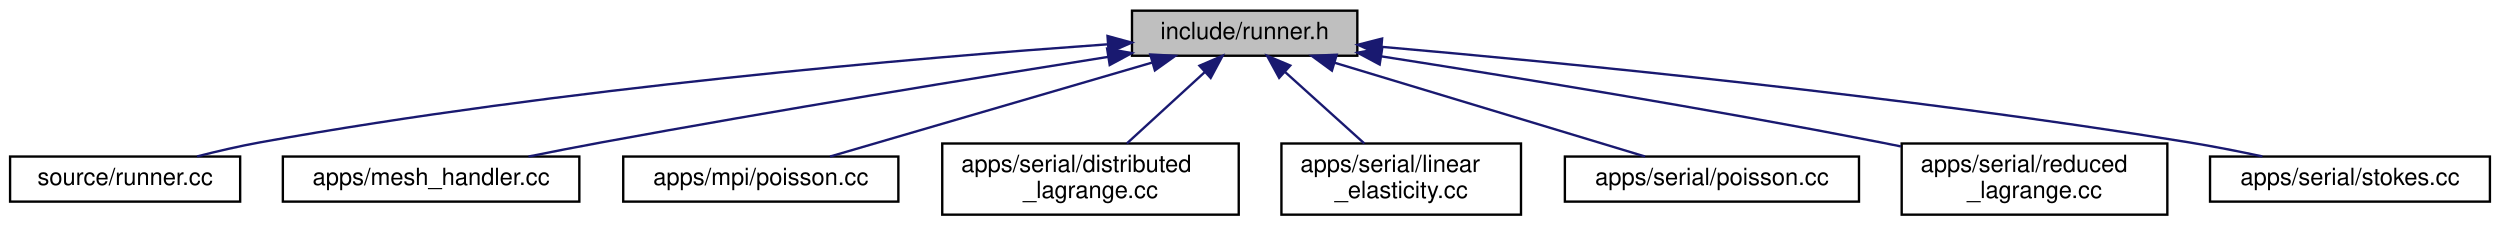
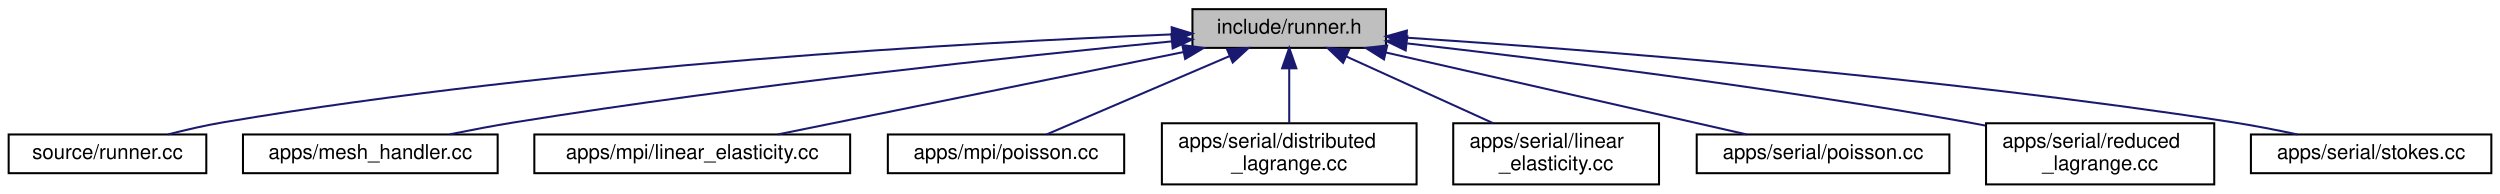
- <svg xmlns="http://www.w3.org/2000/svg" xmlns:xlink="http://www.w3.org/1999/xlink" width="1054pt" height="95pt" viewBox="0.00 0.00 1053.50 95.00">
+ <svg xmlns="http://www.w3.org/2000/svg" xmlns:xlink="http://www.w3.org/1999/xlink" width="1227pt" height="95pt" viewBox="0.00 0.00 1226.50 95.00">
  <g id="graph0" class="graph" transform="scale(1 1) rotate(0) translate(4 91)">
    <g id="node1" class="node">
      <g id="a_node1">
        <a xlink:title=" ">
-           <polygon fill="#bfbfbf" stroke="black" points="473,-67.5 473,-86.5 568,-86.5 568,-67.5 473,-67.5" />
-           <text text-anchor="middle" x="520.5" y="-74.5" font-family="Helvetica,sans-Serif" font-size="10.00">include/runner.h</text>
+           <polygon fill="#bfbfbf" stroke="black" points="581,-67.5 581,-86.5 676,-86.5 676,-67.5 581,-67.5" />
+           <text text-anchor="middle" x="628.5" y="-74.5" font-family="Helvetica,sans-Serif" font-size="10.00">include/runner.h</text>
        </a>
      </g>
    </g>
    <g id="node2" class="node">
      <g id="a_node2">
        <a xlink:href="runner_8cc.html" target="_top" xlink:title=" ">
          <polygon fill="none" stroke="black" points="0,-6 0,-25 97,-25 97,-6 0,-6" />
          <text text-anchor="middle" x="48.5" y="-13" font-family="Helvetica,sans-Serif" font-size="10.00">source/runner.cc</text>
        </a>
      </g>
    </g>
    <g id="edge1" class="edge">
-       <path fill="none" stroke="midnightblue" d="M462.46,-72.3C381.88,-66.58 231.77,-53.79 105.5,-31 96.76,-29.42 87.37,-27.24 78.8,-25.05" />
-       <polygon fill="midnightblue" stroke="midnightblue" points="462.67,-75.83 472.89,-73.03 463.16,-68.84 462.67,-75.83" />
+       <path fill="none" stroke="midnightblue" d="M570.78,-74.11C473.97,-70.26 273.05,-59.32 105.5,-31 96.54,-29.49 86.92,-27.27 78.18,-25.03" />
+       <polygon fill="midnightblue" stroke="midnightblue" points="570.81,-77.62 580.94,-74.51 571.08,-70.62 570.81,-77.62" />
    </g>
    <g id="node3" class="node">
      <g id="a_node3">
        <a xlink:href="mesh__handler_8cc.html" target="_top" xlink:title="Mesh generator and reader.">
          <polygon fill="none" stroke="black" points="115,-6 115,-25 240,-25 240,-6 115,-6" />
          <text text-anchor="middle" x="177.5" y="-13" font-family="Helvetica,sans-Serif" font-size="10.00">apps/mesh_handler.cc</text>
        </a>
      </g>
    </g>
    <g id="edge2" class="edge">
-       <path fill="none" stroke="midnightblue" d="M463.03,-67.04C408.11,-58.34 323.03,-44.5 249.5,-31 239.47,-29.16 228.67,-27.05 218.57,-25.02" />
-       <polygon fill="midnightblue" stroke="midnightblue" points="462.51,-70.5 472.93,-68.61 463.6,-63.59 462.51,-70.5" />
+       <path fill="none" stroke="midnightblue" d="M570.8,-70.68C496.15,-63.46 362.19,-49.31 248.5,-31 238.07,-29.32 226.84,-27.18 216.45,-25.07" />
+       <polygon fill="midnightblue" stroke="midnightblue" points="570.64,-74.18 580.93,-71.66 571.31,-67.22 570.64,-74.18" />
    </g>
    <g id="node4" class="node">
      <g id="a_node4">
-         <a xlink:href="apps_2mpi_2poisson_8cc.html" target="_top" xlink:title=" ">
-           <polygon fill="none" stroke="black" points="258.5,-6 258.5,-25 374.5,-25 374.5,-6 258.5,-6" />
-           <text text-anchor="middle" x="316.5" y="-13" font-family="Helvetica,sans-Serif" font-size="10.00">apps/mpi/poisson.cc</text>
+         <a xlink:href="apps_2mpi_2linear__elasticity_8cc.html" target="_top" xlink:title=" ">
+           <polygon fill="none" stroke="black" points="258,-6 258,-25 413,-25 413,-6 258,-6" />
+           <text text-anchor="middle" x="335.5" y="-13" font-family="Helvetica,sans-Serif" font-size="10.00">apps/mpi/linear_elasticity.cc</text>
        </a>
      </g>
    </g>
    <g id="edge3" class="edge">
-       <path fill="none" stroke="midnightblue" d="M481.42,-64.6C441.78,-53.04 381.32,-35.41 345.67,-25.01" />
-       <polygon fill="midnightblue" stroke="midnightblue" points="480.69,-68.04 491.27,-67.48 482.65,-61.32 480.69,-68.04" />
+       <path fill="none" stroke="midnightblue" d="M576.67,-65.47C519.88,-53.94 429.91,-35.67 377.4,-25.01" />
+       <polygon fill="midnightblue" stroke="midnightblue" points="576.02,-68.91 586.52,-67.48 577.42,-62.05 576.02,-68.91" />
    </g>
    <g id="node5" class="node">
      <g id="a_node5">
-         <a xlink:href="apps_2serial_2distributed__lagrange_8cc.html" target="_top" xlink:title=" ">
-           <polygon fill="none" stroke="black" points="393,-0.5 393,-30.5 518,-30.5 518,-0.5 393,-0.5" />
-           <text text-anchor="start" x="401" y="-18.5" font-family="Helvetica,sans-Serif" font-size="10.00">apps/serial/distributed</text>
-           <text text-anchor="middle" x="455.5" y="-7.5" font-family="Helvetica,sans-Serif" font-size="10.00">_lagrange.cc</text>
+         <a xlink:href="apps_2mpi_2poisson_8cc.html" target="_top" xlink:title=" ">
+           <polygon fill="none" stroke="black" points="431.5,-6 431.5,-25 547.5,-25 547.5,-6 431.5,-6" />
+           <text text-anchor="middle" x="489.5" y="-13" font-family="Helvetica,sans-Serif" font-size="10.00">apps/mpi/poisson.cc</text>
        </a>
      </g>
    </g>
    <g id="edge4" class="edge">
-       <path fill="none" stroke="midnightblue" d="M503.73,-60.65C493.57,-51.35 480.7,-39.57 470.82,-30.52" />
-       <polygon fill="midnightblue" stroke="midnightblue" points="501.45,-63.3 511.19,-67.48 506.17,-58.14 501.45,-63.3" />
+       <path fill="none" stroke="midnightblue" d="M599.25,-63.48C572.25,-51.92 532.9,-35.08 509.38,-25.01" />
+       <polygon fill="midnightblue" stroke="midnightblue" points="598.01,-66.76 608.58,-67.48 600.77,-60.32 598.01,-66.76" />
    </g>
    <g id="node6" class="node">
      <g id="a_node6">
-         <a xlink:href="apps_2serial_2linear__elasticity_8cc.html" target="_top" xlink:title=" ">
-           <polygon fill="none" stroke="black" points="536,-0.5 536,-30.5 637,-30.5 637,-0.5 536,-0.5" />
-           <text text-anchor="start" x="544" y="-18.5" font-family="Helvetica,sans-Serif" font-size="10.00">apps/serial/linear</text>
-           <text text-anchor="middle" x="586.5" y="-7.5" font-family="Helvetica,sans-Serif" font-size="10.00">_elasticity.cc</text>
+         <a xlink:href="apps_2serial_2distributed__lagrange_8cc.html" target="_top" xlink:title=" ">
+           <polygon fill="none" stroke="black" points="566,-0.5 566,-30.5 691,-30.5 691,-0.5 566,-0.5" />
+           <text text-anchor="start" x="574" y="-18.5" font-family="Helvetica,sans-Serif" font-size="10.00">apps/serial/distributed</text>
+           <text text-anchor="middle" x="628.5" y="-7.5" font-family="Helvetica,sans-Serif" font-size="10.00">_lagrange.cc</text>
        </a>
      </g>
    </g>
    <g id="edge5" class="edge">
-       <path fill="none" stroke="midnightblue" d="M537.53,-60.65C547.85,-51.35 560.91,-39.57 570.95,-30.52" />
-       <polygon fill="midnightblue" stroke="midnightblue" points="535.04,-58.18 529.96,-67.48 539.73,-63.38 535.04,-58.18" />
+       <path fill="none" stroke="midnightblue" d="M628.5,-57.23C628.5,-48.59 628.5,-38.5 628.5,-30.52" />
+       <polygon fill="midnightblue" stroke="midnightblue" points="625,-57.48 628.5,-67.48 632,-57.48 625,-57.48" />
    </g>
    <g id="node7" class="node">
      <g id="a_node7">
-         <a xlink:href="apps_2serial_2poisson_8cc.html" target="_top" xlink:title=" ">
-           <polygon fill="none" stroke="black" points="655.5,-6 655.5,-25 779.5,-25 779.5,-6 655.5,-6" />
-           <text text-anchor="middle" x="717.5" y="-13" font-family="Helvetica,sans-Serif" font-size="10.00">apps/serial/poisson.cc</text>
+         <a xlink:href="apps_2serial_2linear__elasticity_8cc.html" target="_top" xlink:title=" ">
+           <polygon fill="none" stroke="black" points="709,-0.5 709,-30.5 810,-30.5 810,-0.5 709,-0.5" />
+           <text text-anchor="start" x="717" y="-18.5" font-family="Helvetica,sans-Serif" font-size="10.00">apps/serial/linear</text>
+           <text text-anchor="middle" x="759.5" y="-7.5" font-family="Helvetica,sans-Serif" font-size="10.00">_elasticity.cc</text>
        </a>
      </g>
    </g>
    <g id="edge6" class="edge">
-       <path fill="none" stroke="midnightblue" d="M558.48,-64.53C596.77,-52.96 654.97,-35.38 689.33,-25.01" />
-       <polygon fill="midnightblue" stroke="midnightblue" points="557.29,-61.23 548.73,-67.48 559.31,-67.93 557.29,-61.23" />
+       <path fill="none" stroke="midnightblue" d="M656.39,-63.33C677.59,-53.7 706.73,-40.47 728.63,-30.52" />
+       <polygon fill="midnightblue" stroke="midnightblue" points="654.93,-60.15 647.27,-67.48 657.82,-66.53 654.93,-60.15" />
    </g>
    <g id="node8" class="node">
      <g id="a_node8">
-         <a xlink:href="apps_2serial_2reduced__lagrange_8cc.html" target="_top" xlink:title=" ">
-           <polygon fill="none" stroke="black" points="797.5,-0.5 797.5,-30.5 909.5,-30.5 909.5,-0.5 797.5,-0.5" />
-           <text text-anchor="start" x="805.5" y="-18.5" font-family="Helvetica,sans-Serif" font-size="10.00">apps/serial/reduced</text>
-           <text text-anchor="middle" x="853.5" y="-7.5" font-family="Helvetica,sans-Serif" font-size="10.00">_lagrange.cc</text>
+         <a xlink:href="apps_2serial_2poisson_8cc.html" target="_top" xlink:title=" ">
+           <polygon fill="none" stroke="black" points="828.5,-6 828.5,-25 952.5,-25 952.5,-6 828.5,-6" />
+           <text text-anchor="middle" x="890.5" y="-13" font-family="Helvetica,sans-Serif" font-size="10.00">apps/serial/poisson.cc</text>
        </a>
      </g>
    </g>
    <g id="edge7" class="edge">
-       <path fill="none" stroke="midnightblue" d="M578.22,-67.22C632.6,-58.73 716.29,-45.11 788.5,-31 791.34,-30.45 794.24,-29.86 797.17,-29.26" />
-       <polygon fill="midnightblue" stroke="midnightblue" points="577.42,-63.8 568.08,-68.79 578.5,-70.71 577.42,-63.8" />
+       <path fill="none" stroke="midnightblue" d="M675.8,-65.26C726.62,-53.72 806.37,-35.61 853.03,-25.01" />
+       <polygon fill="midnightblue" stroke="midnightblue" points="675.01,-61.85 666.04,-67.48 676.57,-68.67 675.01,-61.85" />
    </g>
    <g id="node9" class="node">
      <g id="a_node9">
-         <a xlink:href="apps_2serial_2stokes_8cc.html" target="_top" xlink:title=" ">
-           <polygon fill="none" stroke="black" points="927.5,-6 927.5,-25 1045.5,-25 1045.5,-6 927.5,-6" />
-           <text text-anchor="middle" x="986.5" y="-13" font-family="Helvetica,sans-Serif" font-size="10.00">apps/serial/stokes.cc</text>
+         <a xlink:href="apps_2serial_2reduced__lagrange_8cc.html" target="_top" xlink:title=" ">
+           <polygon fill="none" stroke="black" points="970.5,-0.5 970.5,-30.5 1082.5,-30.5 1082.5,-0.5 970.5,-0.5" />
+           <text text-anchor="start" x="978.5" y="-18.5" font-family="Helvetica,sans-Serif" font-size="10.00">apps/serial/reduced</text>
+           <text text-anchor="middle" x="1026.5" y="-7.5" font-family="Helvetica,sans-Serif" font-size="10.00">_lagrange.cc</text>
        </a>
      </g>
    </g>
    <g id="edge8" class="edge">
-       <path fill="none" stroke="midnightblue" d="M578.25,-71.25C655.9,-64.46 798.13,-50.59 918.5,-31 928.63,-29.35 939.53,-27.2 949.57,-25.06" />
-       <polygon fill="midnightblue" stroke="midnightblue" points="577.85,-67.77 568.19,-72.12 578.45,-74.75 577.85,-67.77" />
+       <path fill="none" stroke="midnightblue" d="M686.41,-69.69C753.02,-62.08 865.56,-48.15 961.5,-31 964.35,-30.49 967.25,-29.94 970.19,-29.37" />
+       <polygon fill="midnightblue" stroke="midnightblue" points="685.66,-66.25 676.12,-70.86 686.45,-73.21 685.66,-66.25" />
+     </g>
+     <g id="node10" class="node">
+       <g id="a_node10">
+         <a xlink:href="apps_2serial_2stokes_8cc.html" target="_top" xlink:title=" ">
+           <polygon fill="none" stroke="black" points="1100.5,-6 1100.5,-25 1218.5,-25 1218.5,-6 1100.5,-6" />
+           <text text-anchor="middle" x="1159.5" y="-13" font-family="Helvetica,sans-Serif" font-size="10.00">apps/serial/stokes.cc</text>
+         </a>
+       </g>
+     </g>
+     <g id="edge9" class="edge">
+       <path fill="none" stroke="midnightblue" d="M686.07,-72.51C773.88,-66.71 946.4,-53.45 1091.5,-31 1101.88,-29.39 1113.06,-27.21 1123.29,-25.02" />
+       <polygon fill="midnightblue" stroke="midnightblue" points="685.8,-69.02 676.04,-73.16 686.25,-76 685.8,-69.02" />
    </g>
  </g>
</svg>
